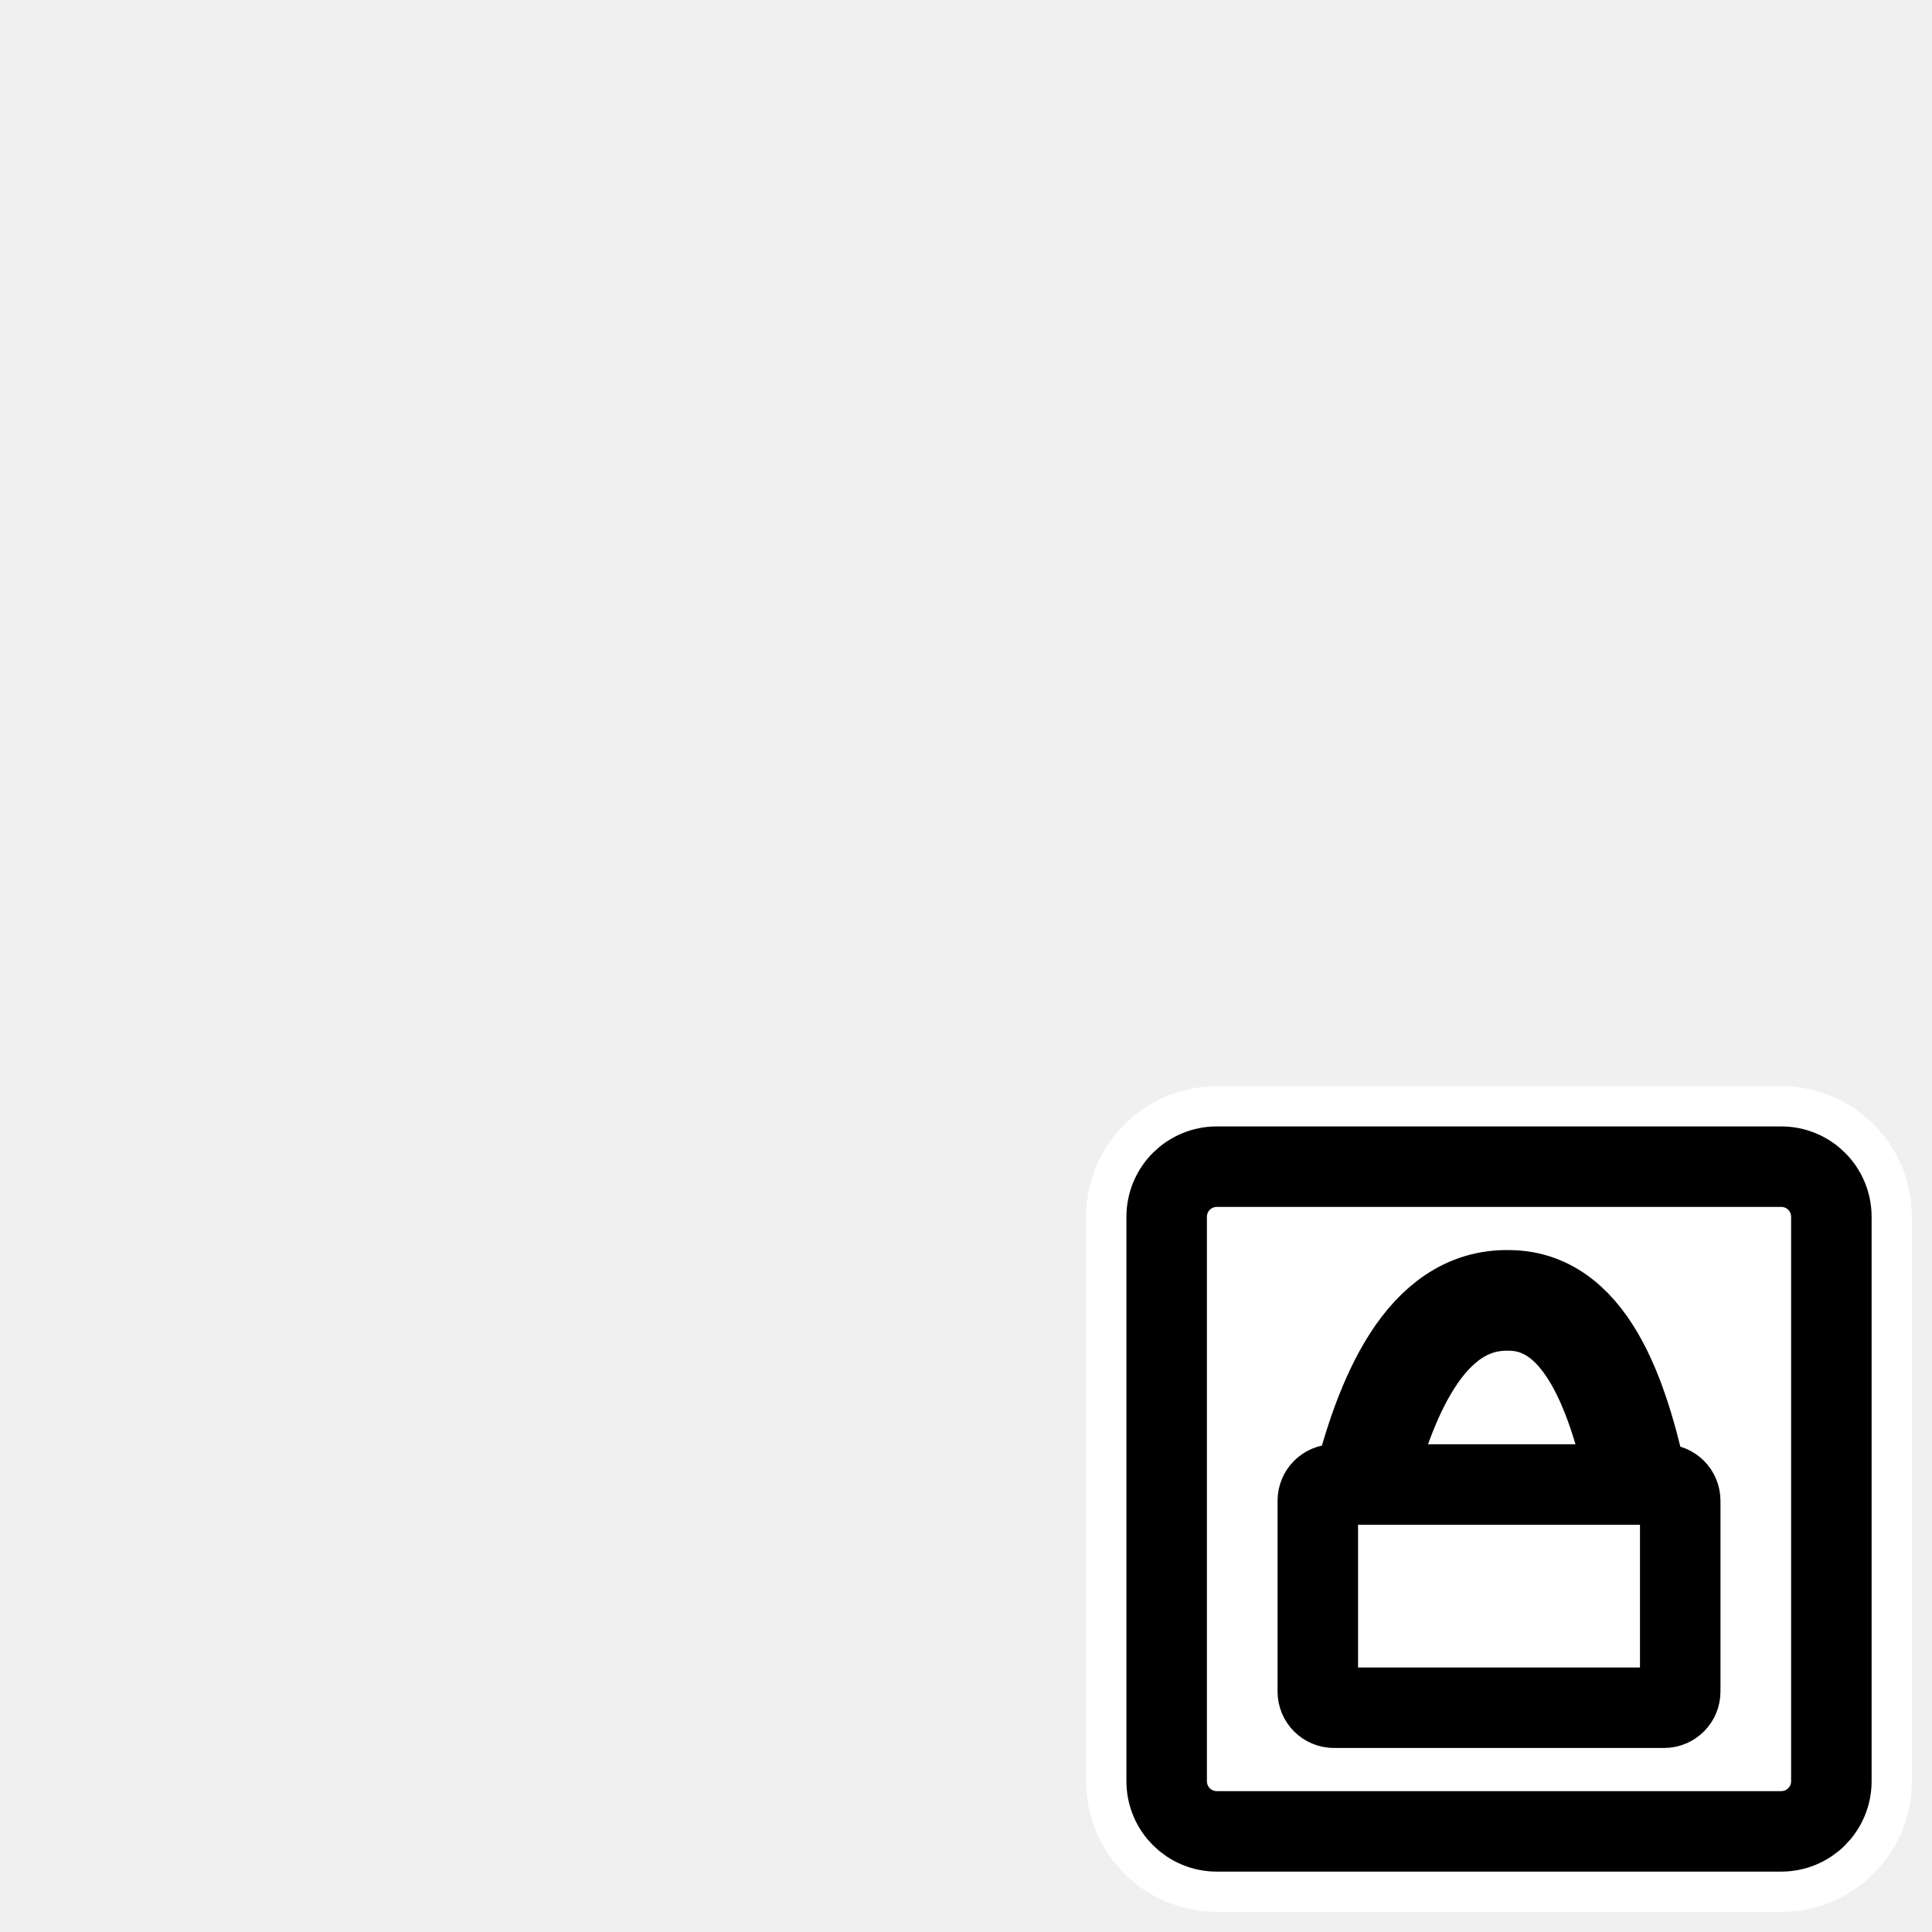
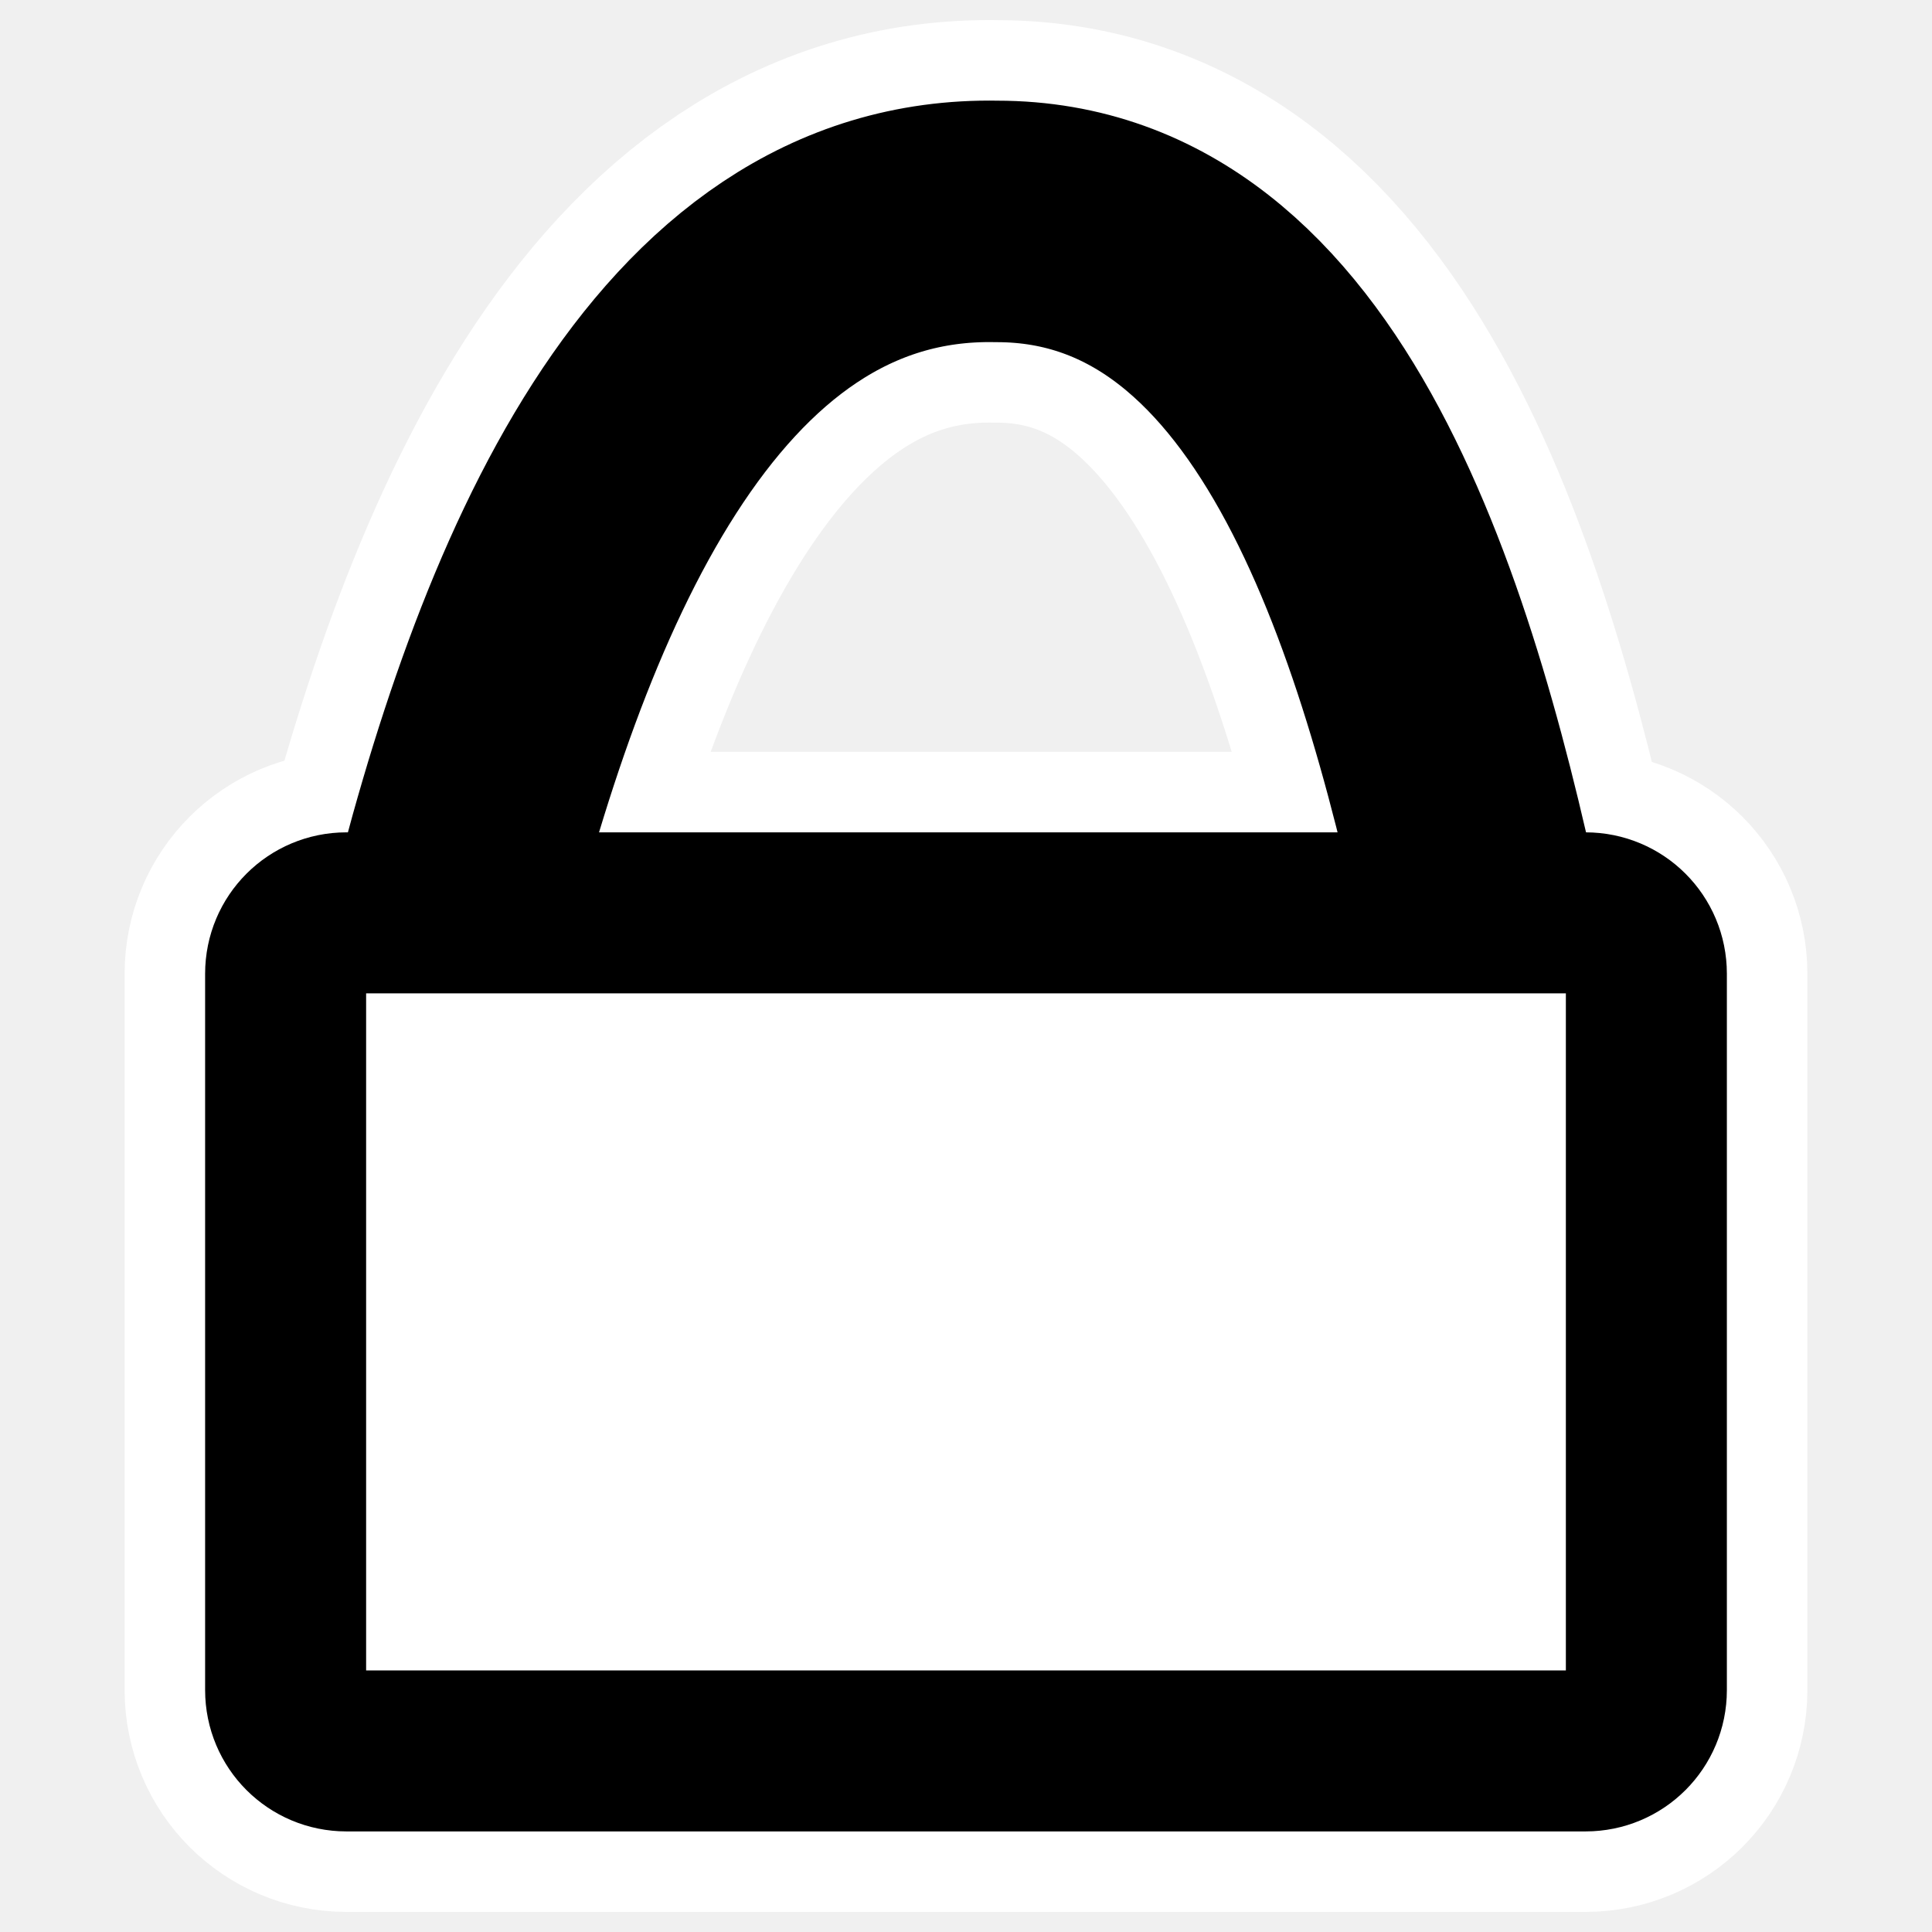
- <svg xmlns="http://www.w3.org/2000/svg" id="svg1" viewBox="0 0 60 60" _SVGFile__filename="oldscale/filesystems/lockoverlay.svg" version="1.0" y="0" x="0">
-   <path id="path1103" style="stroke-linejoin:round;stroke:#ffffff;stroke-linecap:round;stroke-width:5;fill:none" transform="translate(-.21137 -.4375)" d="m38.003 36.669c-0.864 0-1.56 0.696-1.56 1.56v17.524c0 0.864 0.696 1.559 1.56 1.559h17.523c0.865 0 1.56-0.695 1.56-1.559v-17.524c0-0.864-0.695-1.56-1.56-1.56h-17.523z" />
-   <path id="rect888" style="stroke-linejoin:round;fill-rule:evenodd;stroke:#000000;stroke-linecap:round;stroke-width:2.5;fill:#ffffff" transform="translate(-.21137 -.4682)" d="m38.003 36.7c-0.864 0-1.56 0.695-1.56 1.56v17.523c0 0.864 0.696 1.56 1.56 1.56h17.523c0.865 0 1.56-0.696 1.56-1.56v-17.523c0-0.865-0.695-1.56-1.56-1.56h-17.523z" />
-   <g id="g1733" transform="matrix(.96819 0 0 .96819 1.2764 1.2137)">
-     <path id="path612" style="stroke-linejoin:round;stroke:#000000;stroke-linecap:round;stroke-width:3.228;fill:none" transform="translate(-.20592 -.1798)" d="m42.55 46.84c0.736-3.049 2.05-6.255 4.731-6.202 2.628 0 3.627 3.469 4.205 6.255" />
-     <path id="rect611" style="stroke-linejoin:round;fill-rule:evenodd;stroke:#000000;stroke-linecap:round;stroke-width:2.582;fill:#ffffff" d="m41.678 46.544c-0.288 0-0.52 0.232-0.52 0.52v6.12c0 0.288 0.232 0.52 0.52 0.52h10.585c0.288 0 0.52-0.232 0.52-0.52v-6.12c0-0.288-0.232-0.52-0.52-0.52h-10.585z" transform="translate(-.20592 -.1798)" />
+ <svg xmlns="http://www.w3.org/2000/svg" height="60" width="60" _SVGFile__filename="oldscale/apps/gpg.svg" version="1.0" y="0" x="0" id="svg1">
+   <defs id="defs3" />
+   <path style="font-size:12;fill:none;fill-opacity:0.75;fill-rule:evenodd;stroke:#ffffff;stroke-width:12.5;stroke-linejoin:round;stroke-miterlimit:4;stroke-opacity:1;" d="M 13.758,29.424 C 16.433,18.341 21.21,6.685 30.955,6.876 C 40.509,6.876 44.14,19.487 46.242,29.615" id="path1715" />
+   <path style="font-size:12;fill:none;fill-opacity:1;fill-rule:evenodd;stroke:#ffffff;stroke-width:10;stroke-linejoin:round;stroke-miterlimit:4;stroke-opacity:1;" d="M 10.76,28.349 C 9.713,28.349 8.87,29.192 8.87,30.238 L 8.87,52.487 C 8.87,53.533 9.713,54.376 10.76,54.376 L 49.24,54.376 C 50.287,54.376 51.13,53.533 51.13,52.487 L 51.13,30.238 C 51.13,29.192 50.287,28.349 49.24,28.349 L 10.76,28.349 z " id="path1716" />
+   <g id="g1713" transform="matrix(0.944658,0,0,0.944658,1.272399,1.869718)">
+     <path style="font-size:12;fill:none;fill-opacity:0.75;fill-rule:evenodd;stroke:#000000;stroke-width:7.939;stroke-linejoin:round;stroke-miterlimit:4;stroke-opacity:1" d="M 12.986,29.403 C 15.818,17.671 20.875,5.333 31.191,5.535 C 41.305,5.535 45.148,18.885 47.373,29.606" id="path612" transform="translate(0.230915,-0.235226)" />
+     <path style="font-size:12;fill:#ffffff;fill-opacity:1;fill-rule:evenodd;stroke:#000000;stroke-width:5.293;stroke-linejoin:round;stroke-miterlimit:4;stroke-opacity:1" d="M 9.812,28.266 C 8.704,28.266 7.812,29.158 7.812,30.266 L 7.812,53.818 C 7.812,54.926 8.704,55.818 9.812,55.818 L 50.547,55.818 C 51.655,55.818 52.547,54.926 52.547,53.818 L 52.547,30.266 C 52.547,29.158 51.655,28.266 50.547,28.266 L 9.812,28.266 z " id="rect611" transform="translate(0.230915,-0.235226)" />
  </g>
</svg>
